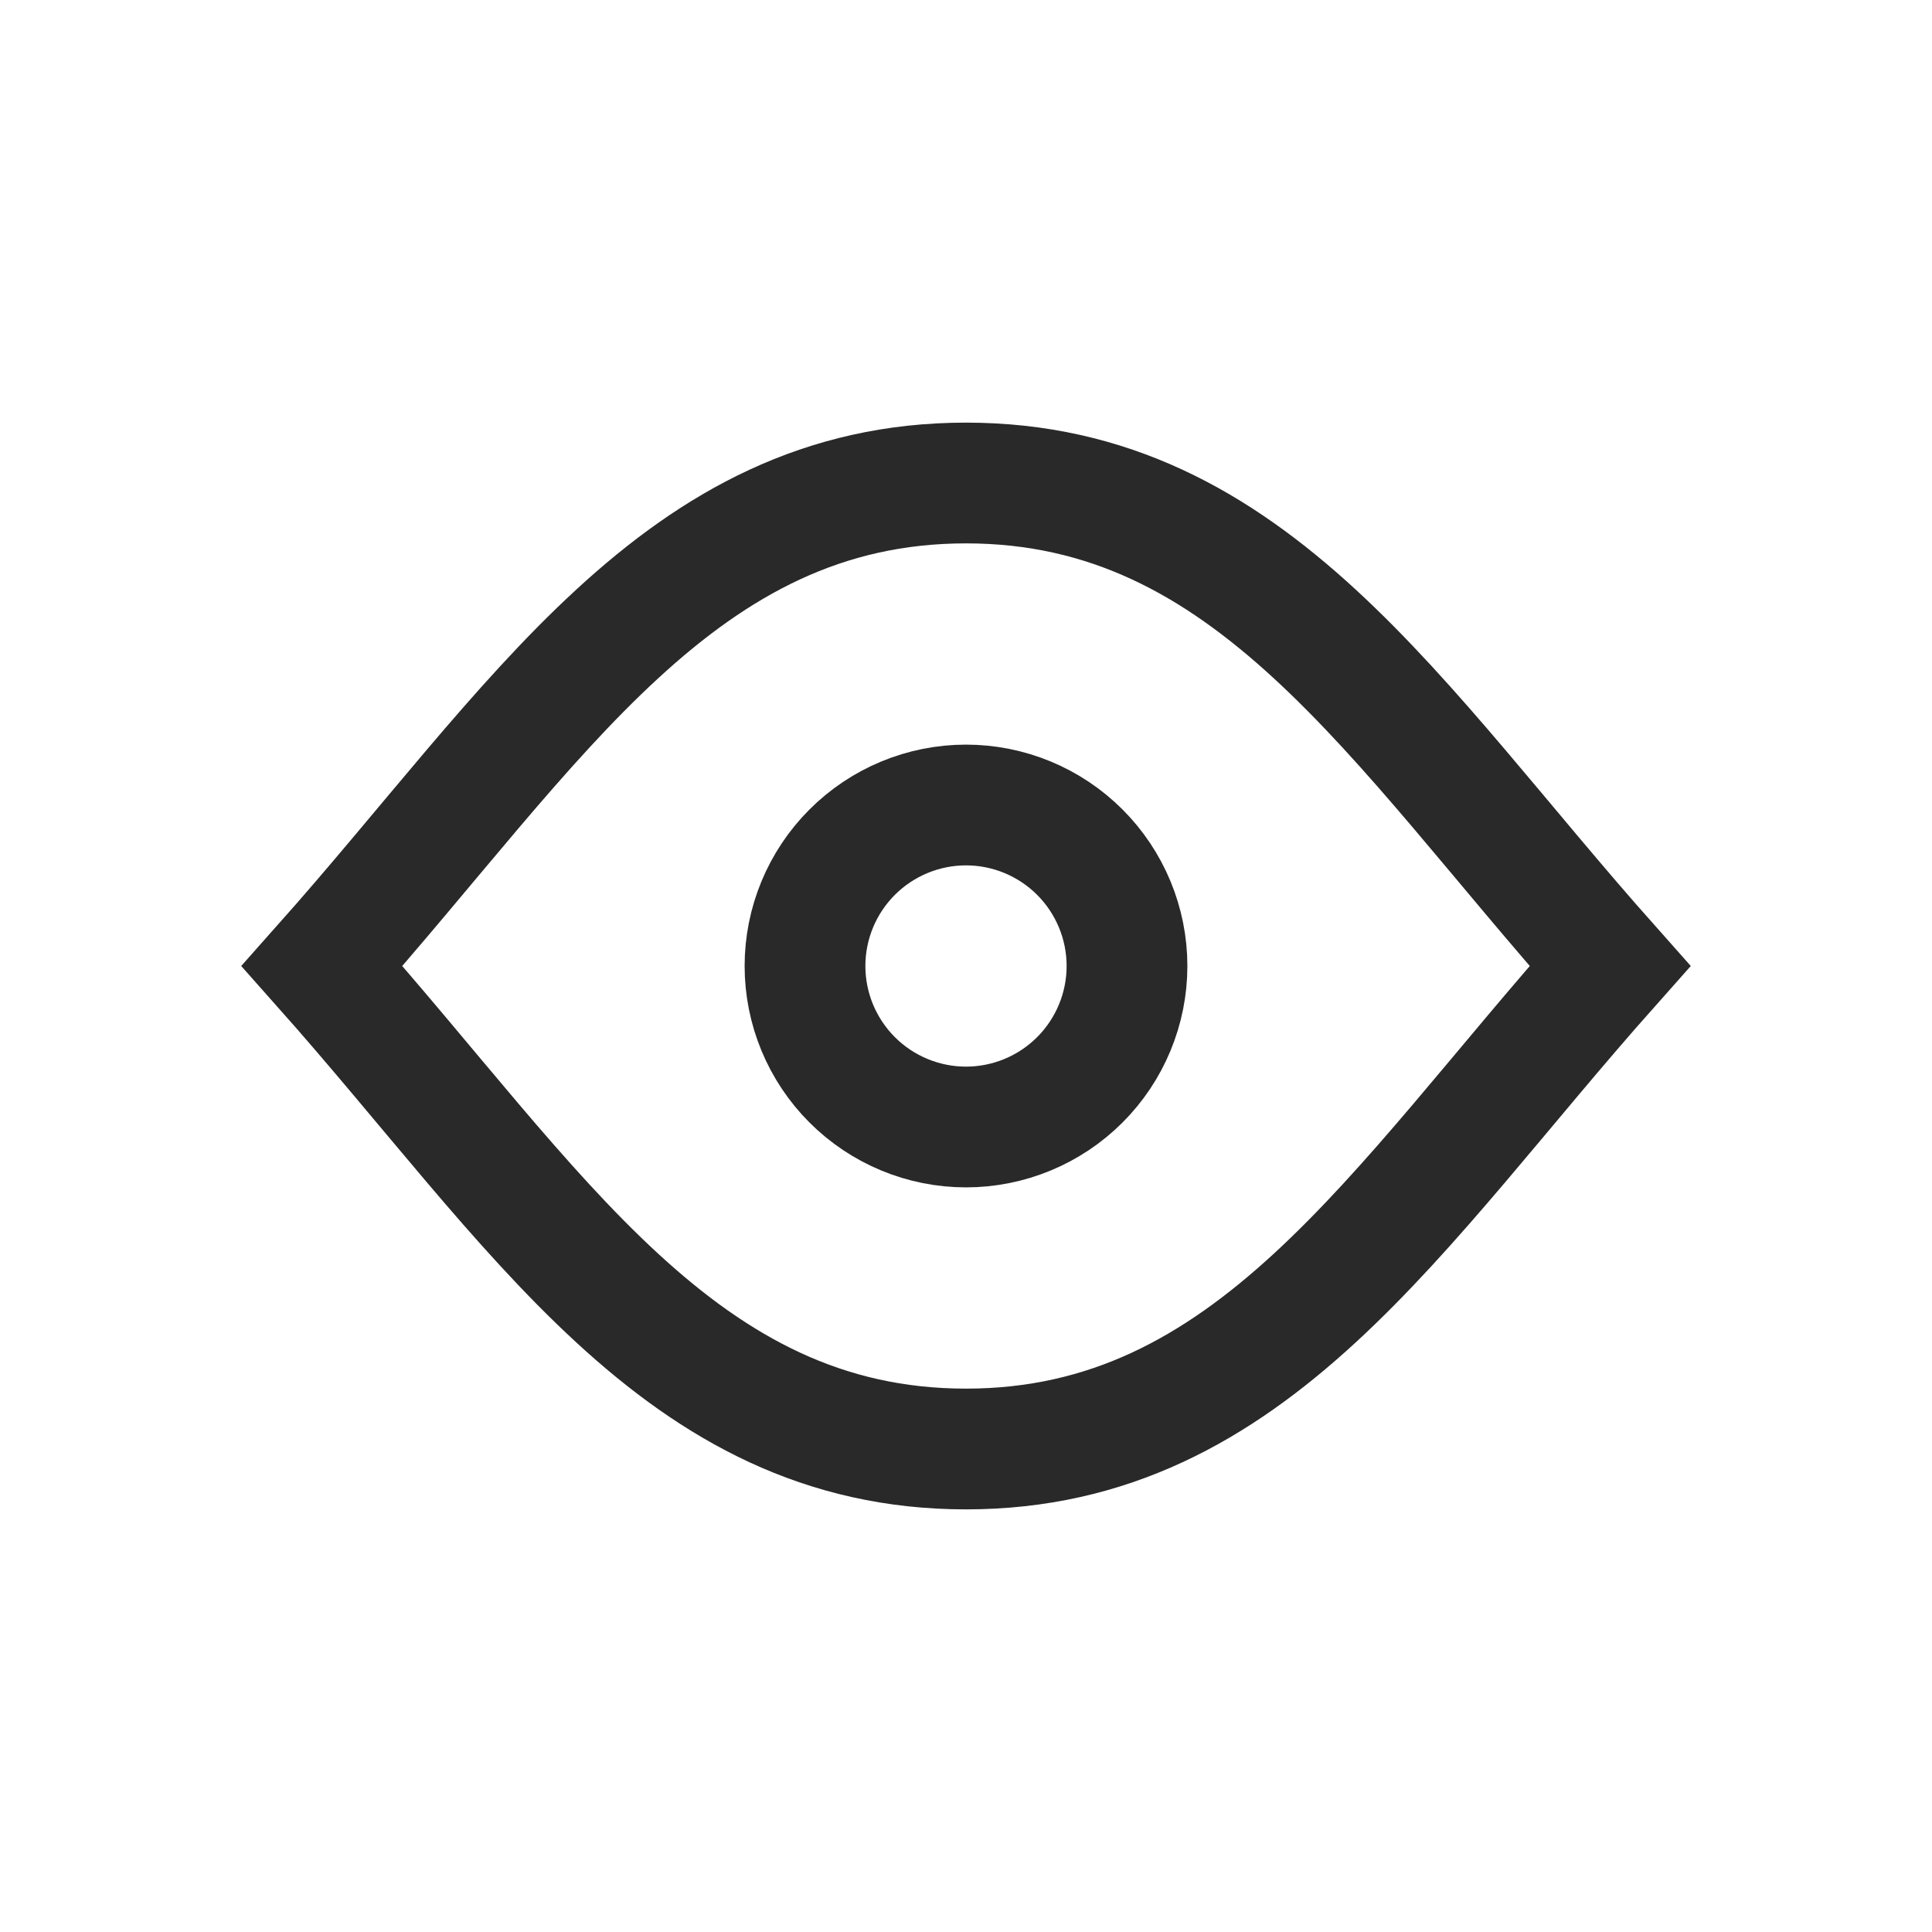
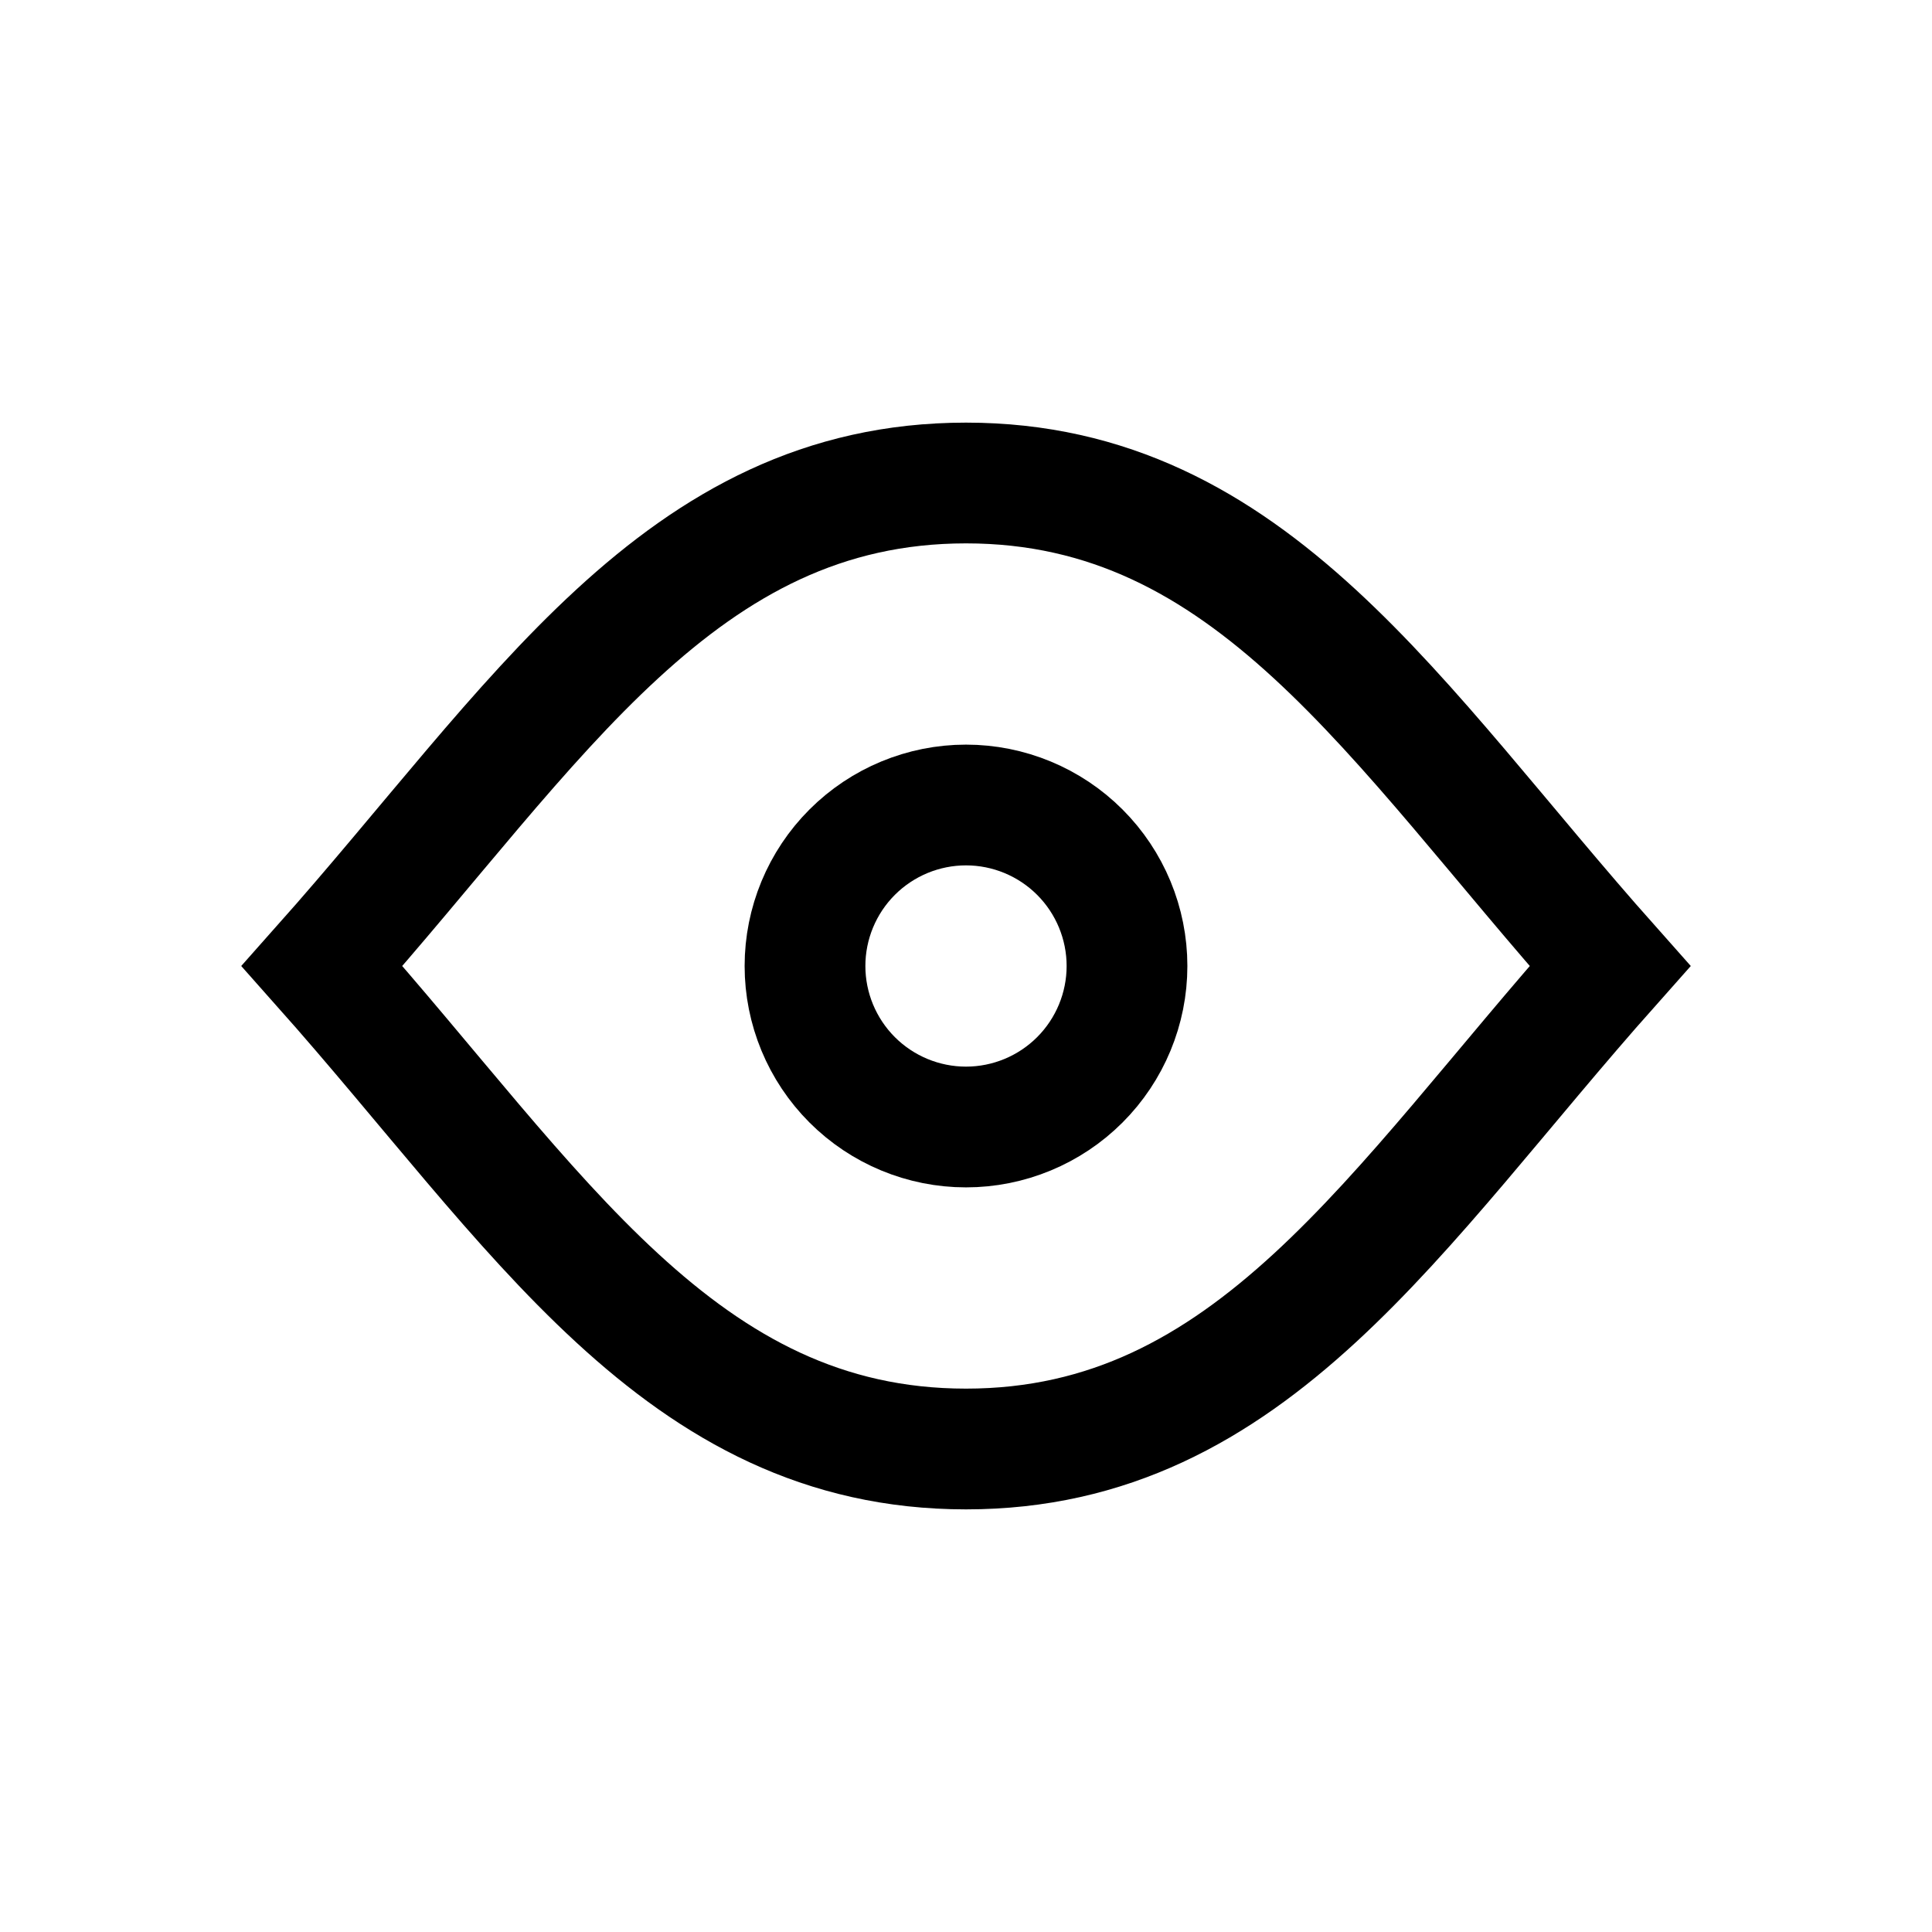
<svg xmlns="http://www.w3.org/2000/svg" viewBox="0 0 24 24" fill="none">
-   <path d="M10 12C10 12.53 10.211 13.039 10.586 13.414C10.961 13.789 11.47 14 12 14C12.53 14 13.039 13.789 13.414 13.414C13.789 13.039 14 12.53 14 12C14 11.47 13.789 10.961 13.414 10.586C13.039 10.211 12.53 10 12 10C11.47 10 10.961 10.211 10.586 10.586C10.211 10.961 10 11.47 10 12Z" stroke="#292929" stroke-width="1.5" />
-   <path d="M12 6C8.446 6 6.667 9 4 12C6.667 15 8.446 18 12 18C15.553 18 17.333 15 20 12C17.333 9 15.553 6 12 6Z" stroke="#292929" stroke-width="1.5" />
+   <path d="M10 12C10 12.53 10.211 13.039 10.586 13.414C10.961 13.789 11.47 14 12 14C12.53 14 13.039 13.789 13.414 13.414C13.789 13.039 14 12.53 14 12C14 11.47 13.789 10.961 13.414 10.586C13.039 10.211 12.53 10 12 10C11.47 10 10.961 10.211 10.586 10.586C10.211 10.961 10 11.47 10 12Z" stroke="currentColor" stroke-width="1.5" />
+   <path d="M12 6C8.446 6 6.667 9 4 12C6.667 15 8.446 18 12 18C15.553 18 17.333 15 20 12C17.333 9 15.553 6 12 6Z" stroke="currentColor" stroke-width="1.5" />
</svg>
